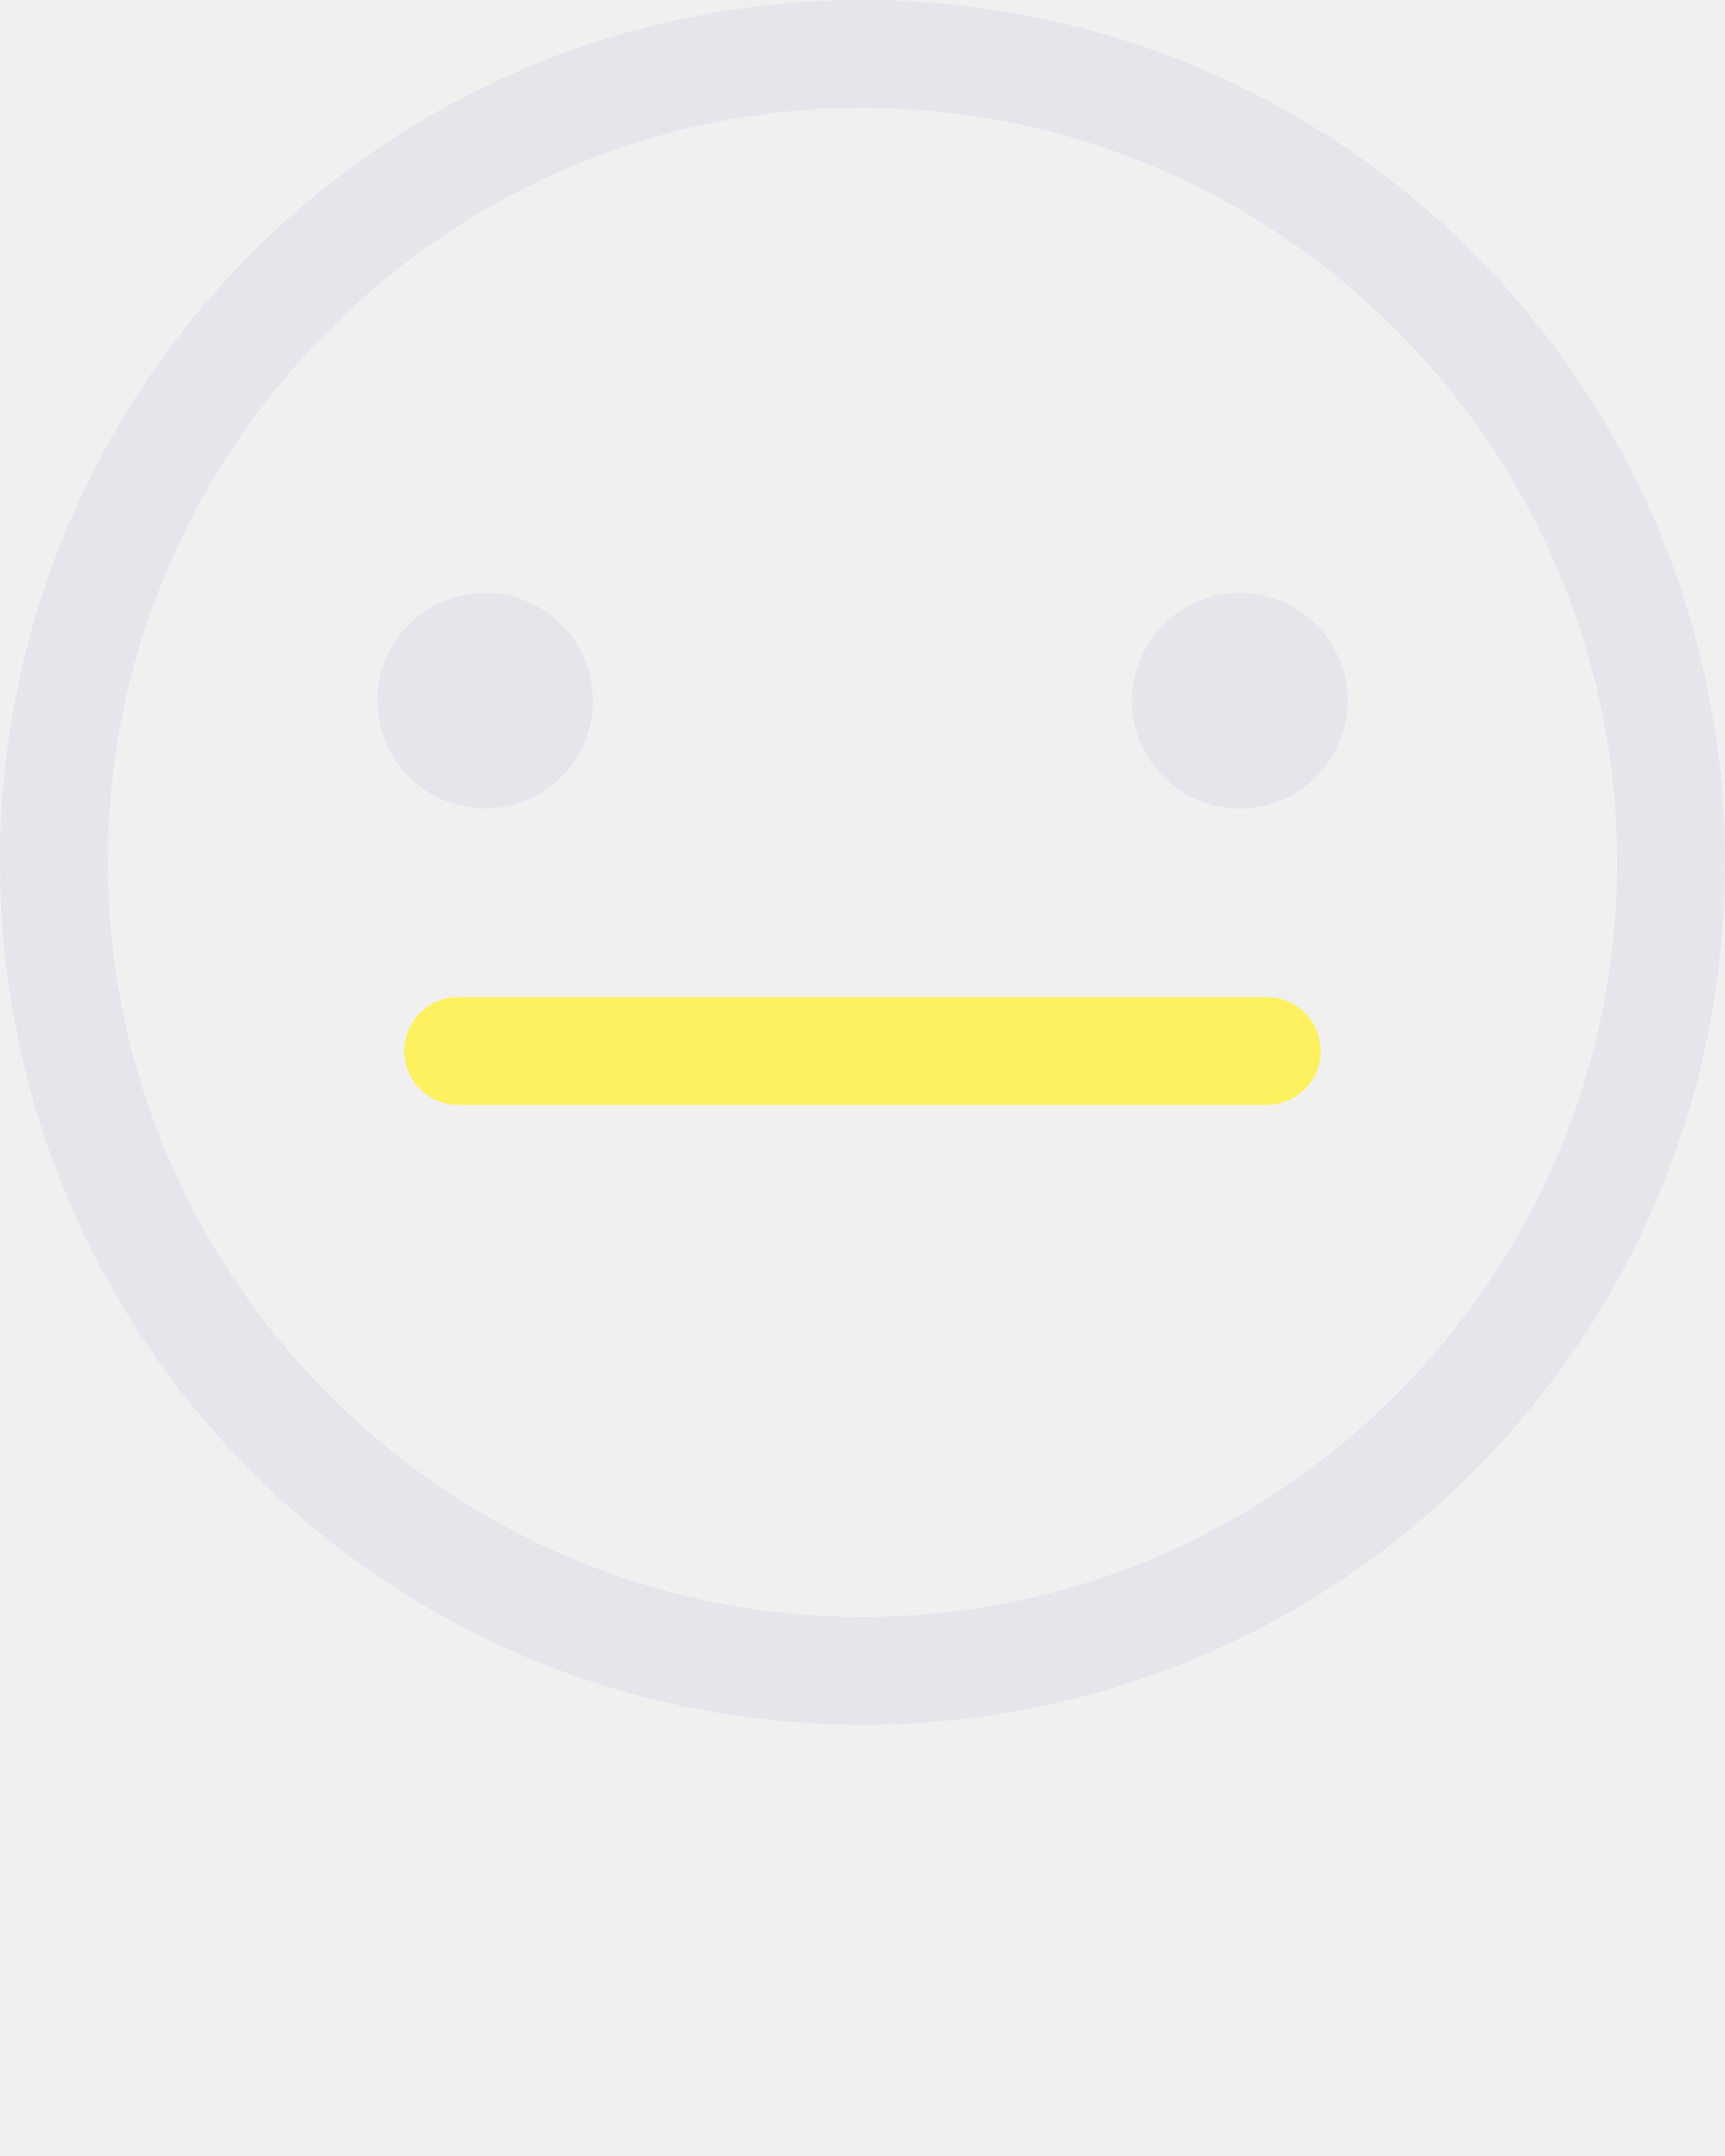
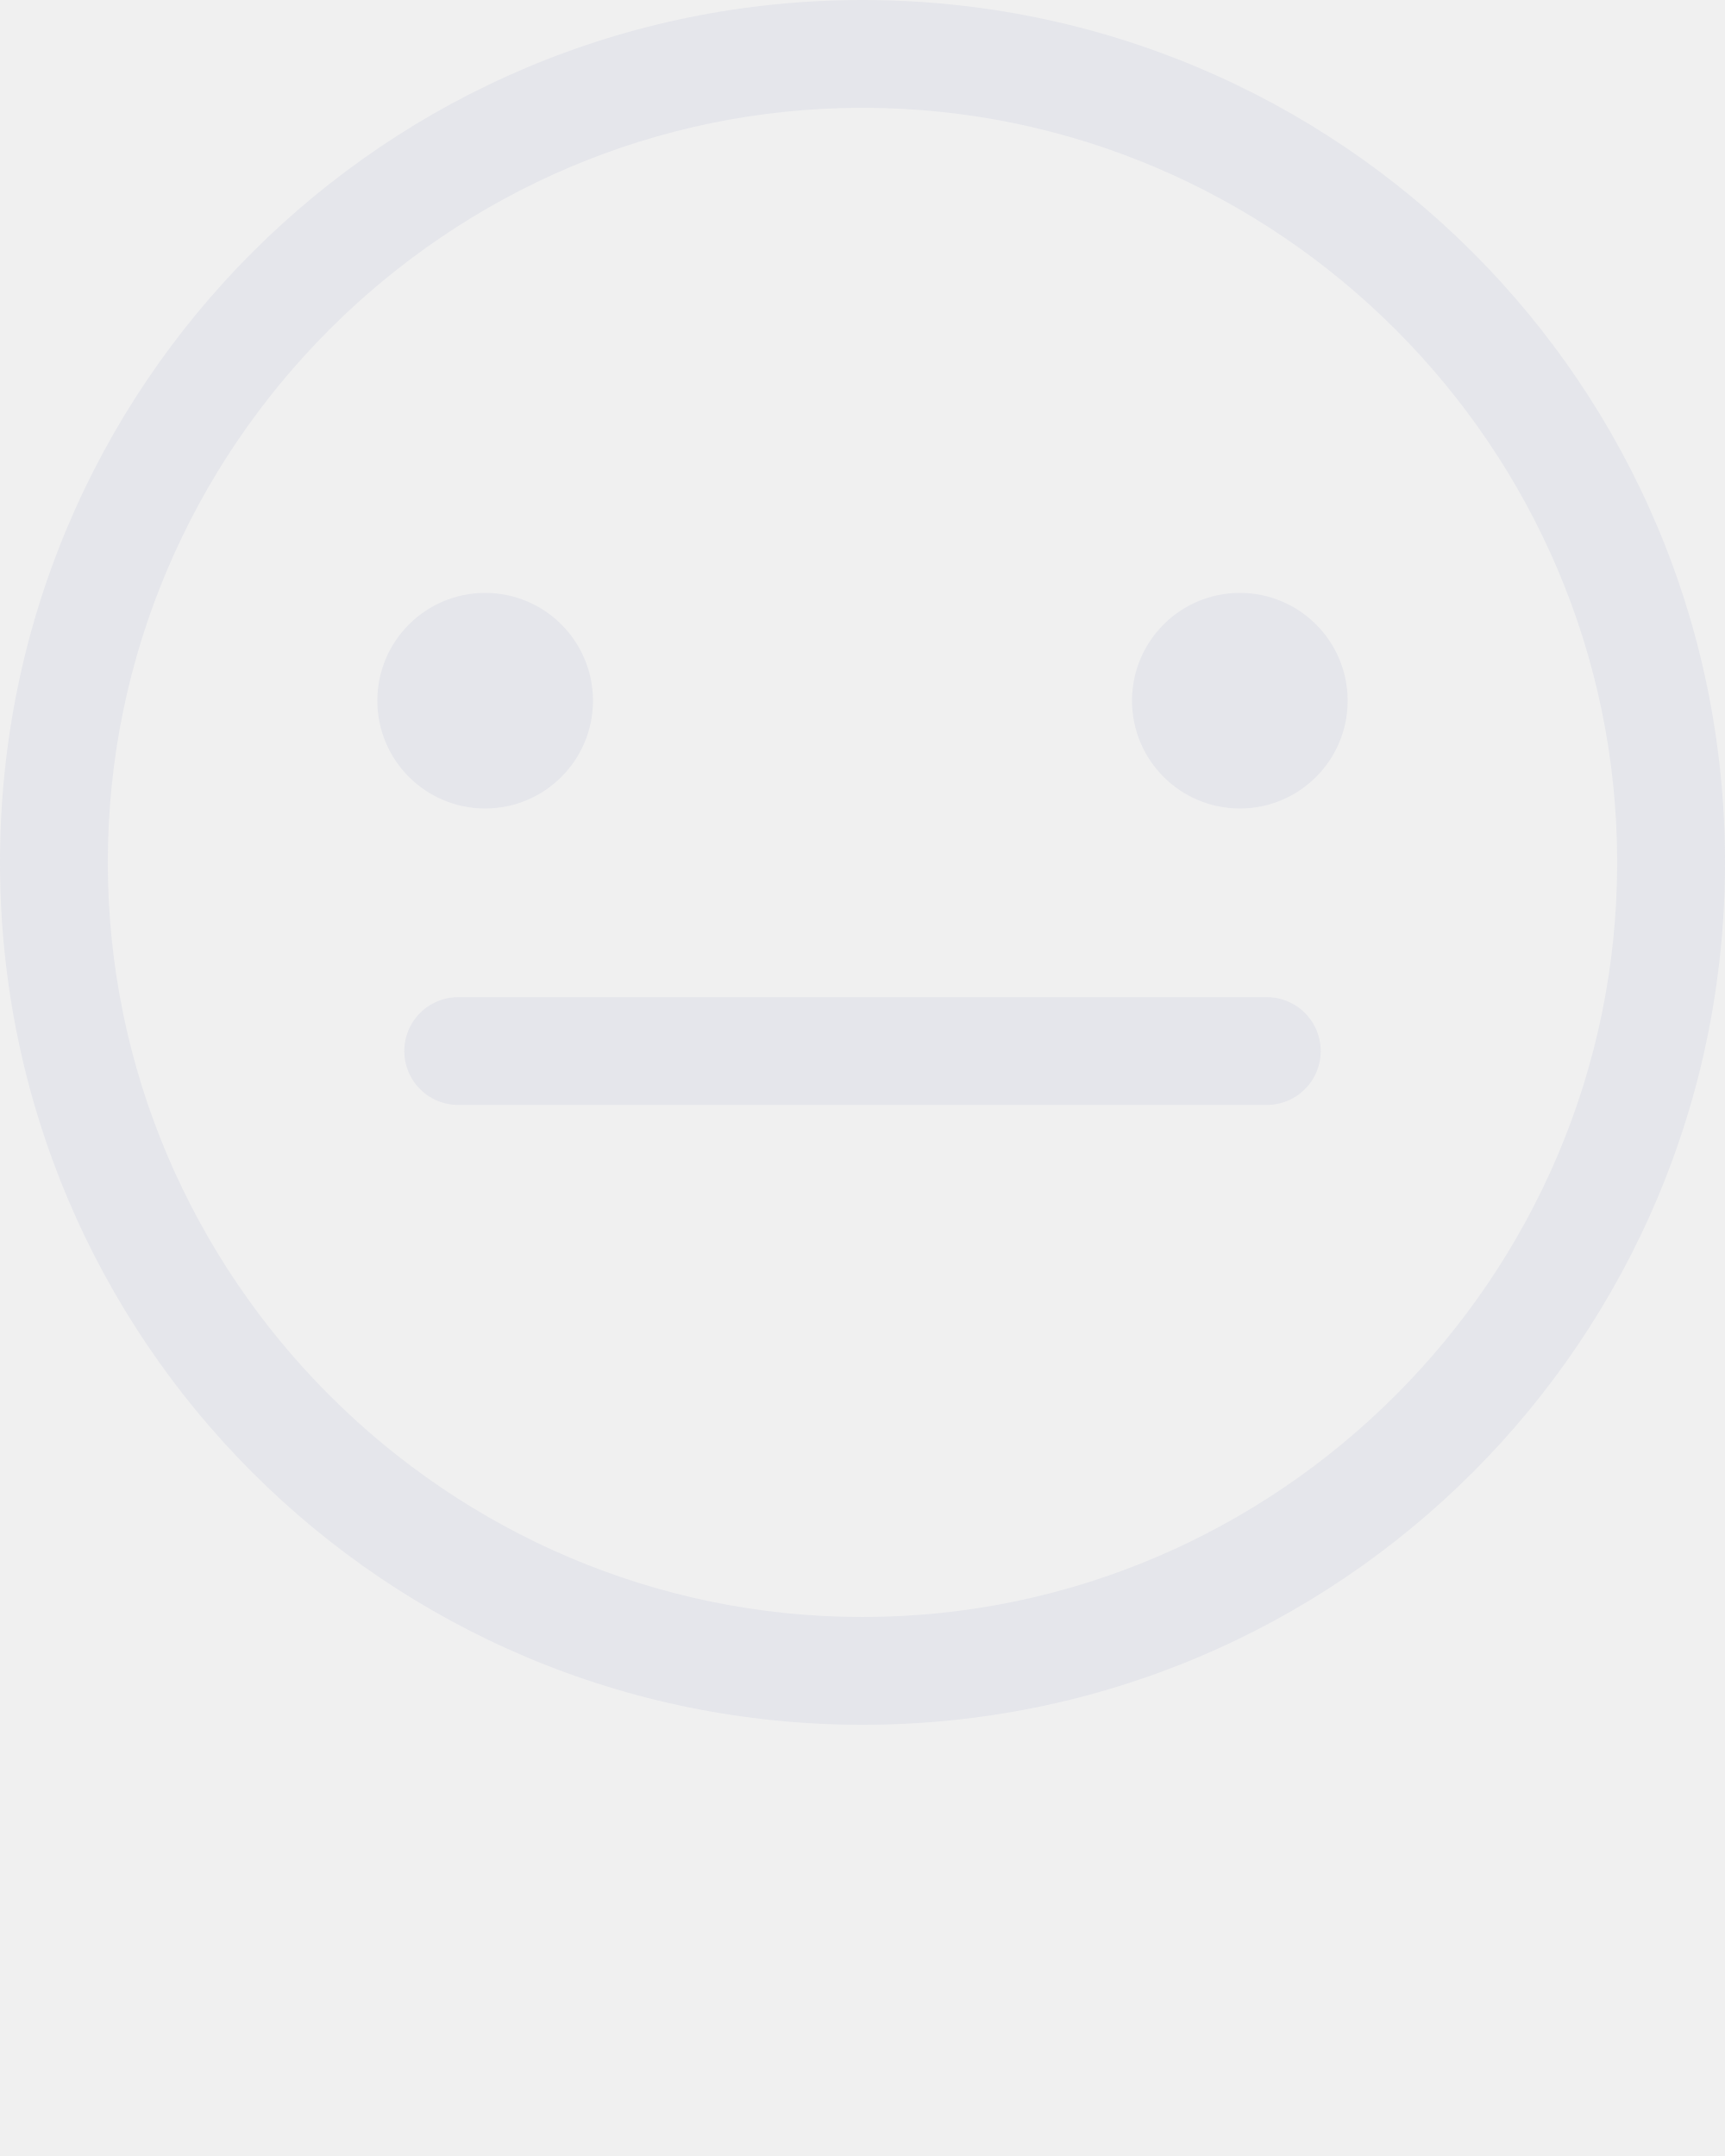
<svg xmlns="http://www.w3.org/2000/svg" version="1.1" x="0px" y="0px" viewBox="0 0 64 80" style="enable-background:new 0 0 64 64;" xml:space="preserve">
  <style type="text/css">
- 	.st0{fill:none;stroke:rgb(254, 241, 96);stroke-width:4;stroke-linecap:round;stroke-miterlimit:10;}
- 	.st1{fill:none;stroke:rgb(254, 241, 96);stroke-width:4;stroke-linecap:round;stroke-linejoin:round;stroke-miterlimit:10;}
- 	.st2{stroke:rgb(254, 241, 96);stroke-width:4;stroke-linecap:round;stroke-miterlimit:10;}
+ 	.st0{fill:none;stroke:#e5e6eb;stroke-width:4;stroke-linecap:round;stroke-miterlimit:10;}
+ 	.st1{fill:none;stroke:#e5e6eb;stroke-width:4;stroke-linecap:round;stroke-linejoin:round;stroke-miterlimit:10;}
+ 	.st2{stroke:#e5e6eb;stroke-width:4;stroke-linecap:round;stroke-miterlimit:10;}
	.st3{clip-path:url(#SVGID_2_);fill:#FFFFFF;}
	.st4{fill:none;}
</style>
  <g>
    <path d="M32,4c15.4,0,28,12.6,28,28S47.4,60,32,60S4,47.4,4,32S16.6,4,32,4 M32,0C14.3,0,0,14.3,0,32s14.3,32,32,32s32-14.3,32-32   S49.7,0,32,0L32,0z" fill="#e5e6eb" />
  </g>
  <line class="st1" x1="47" y1="39" x2="17" y2="39" fill="#e5e6eb" />
  <circle cx="18" cy="26" r="4" fill="#e5e6eb" />
  <circle cx="46" cy="26" r="4" fill="#e5e6eb" />
</svg>
